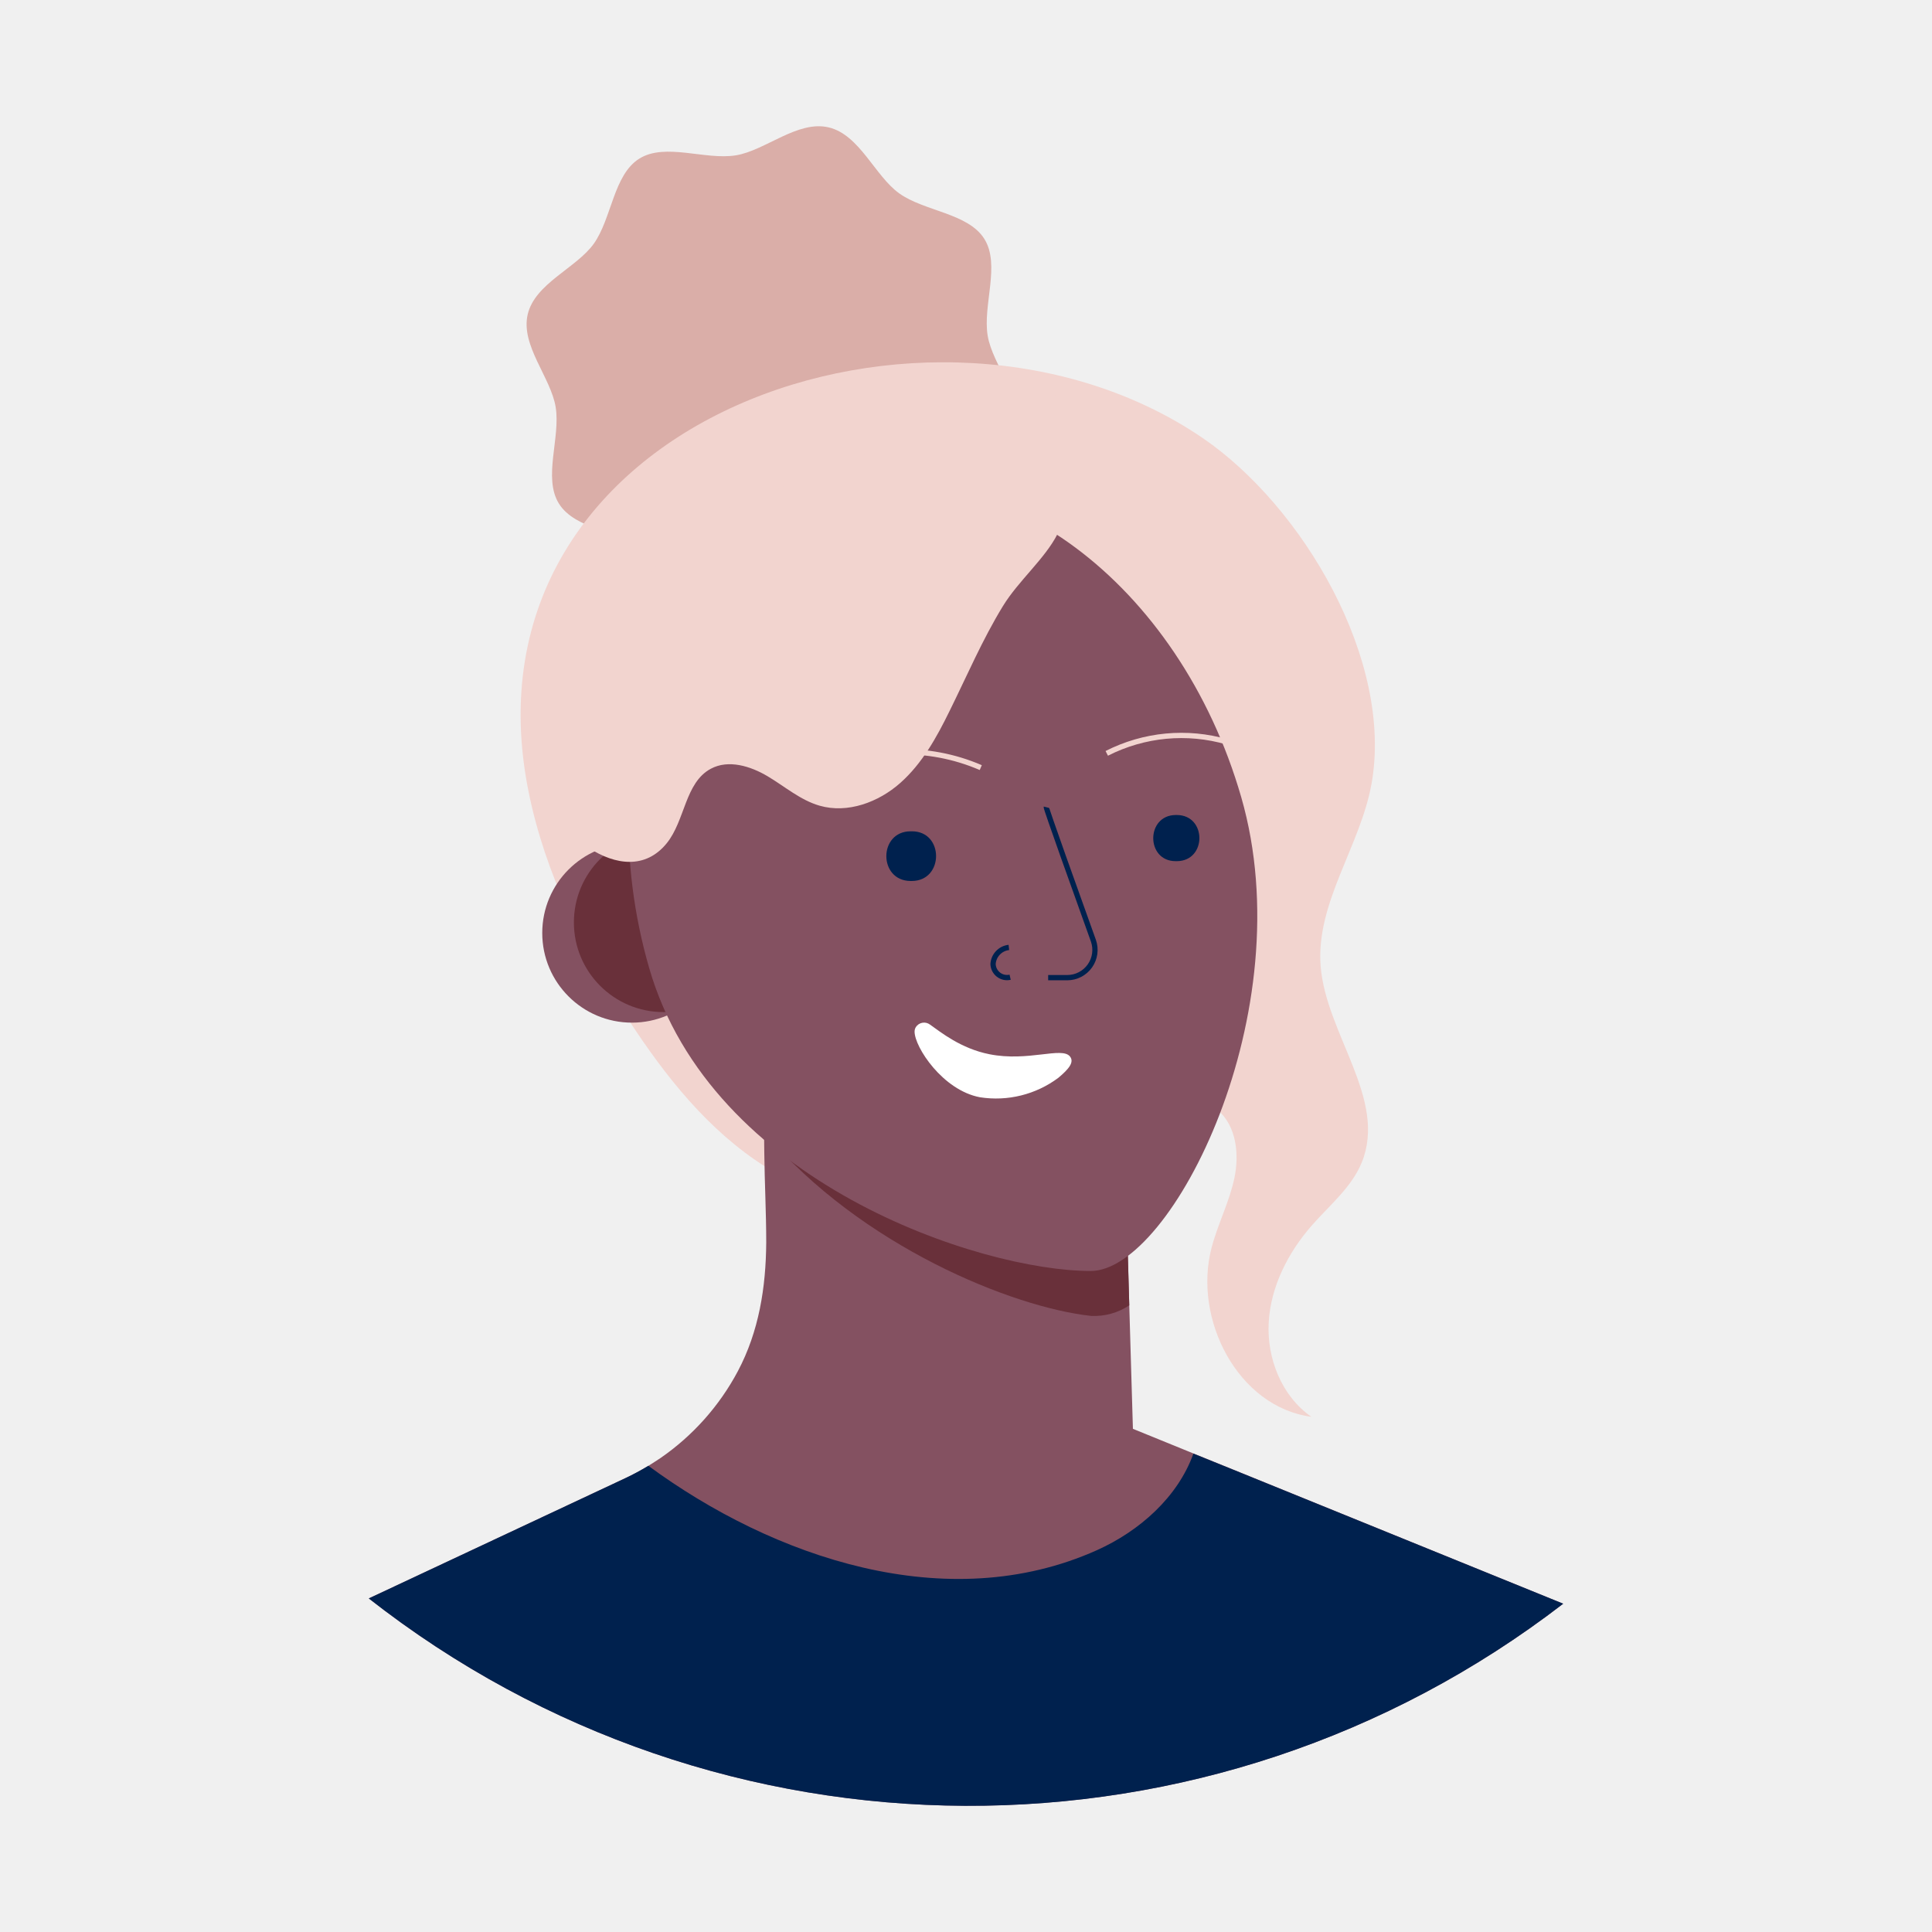
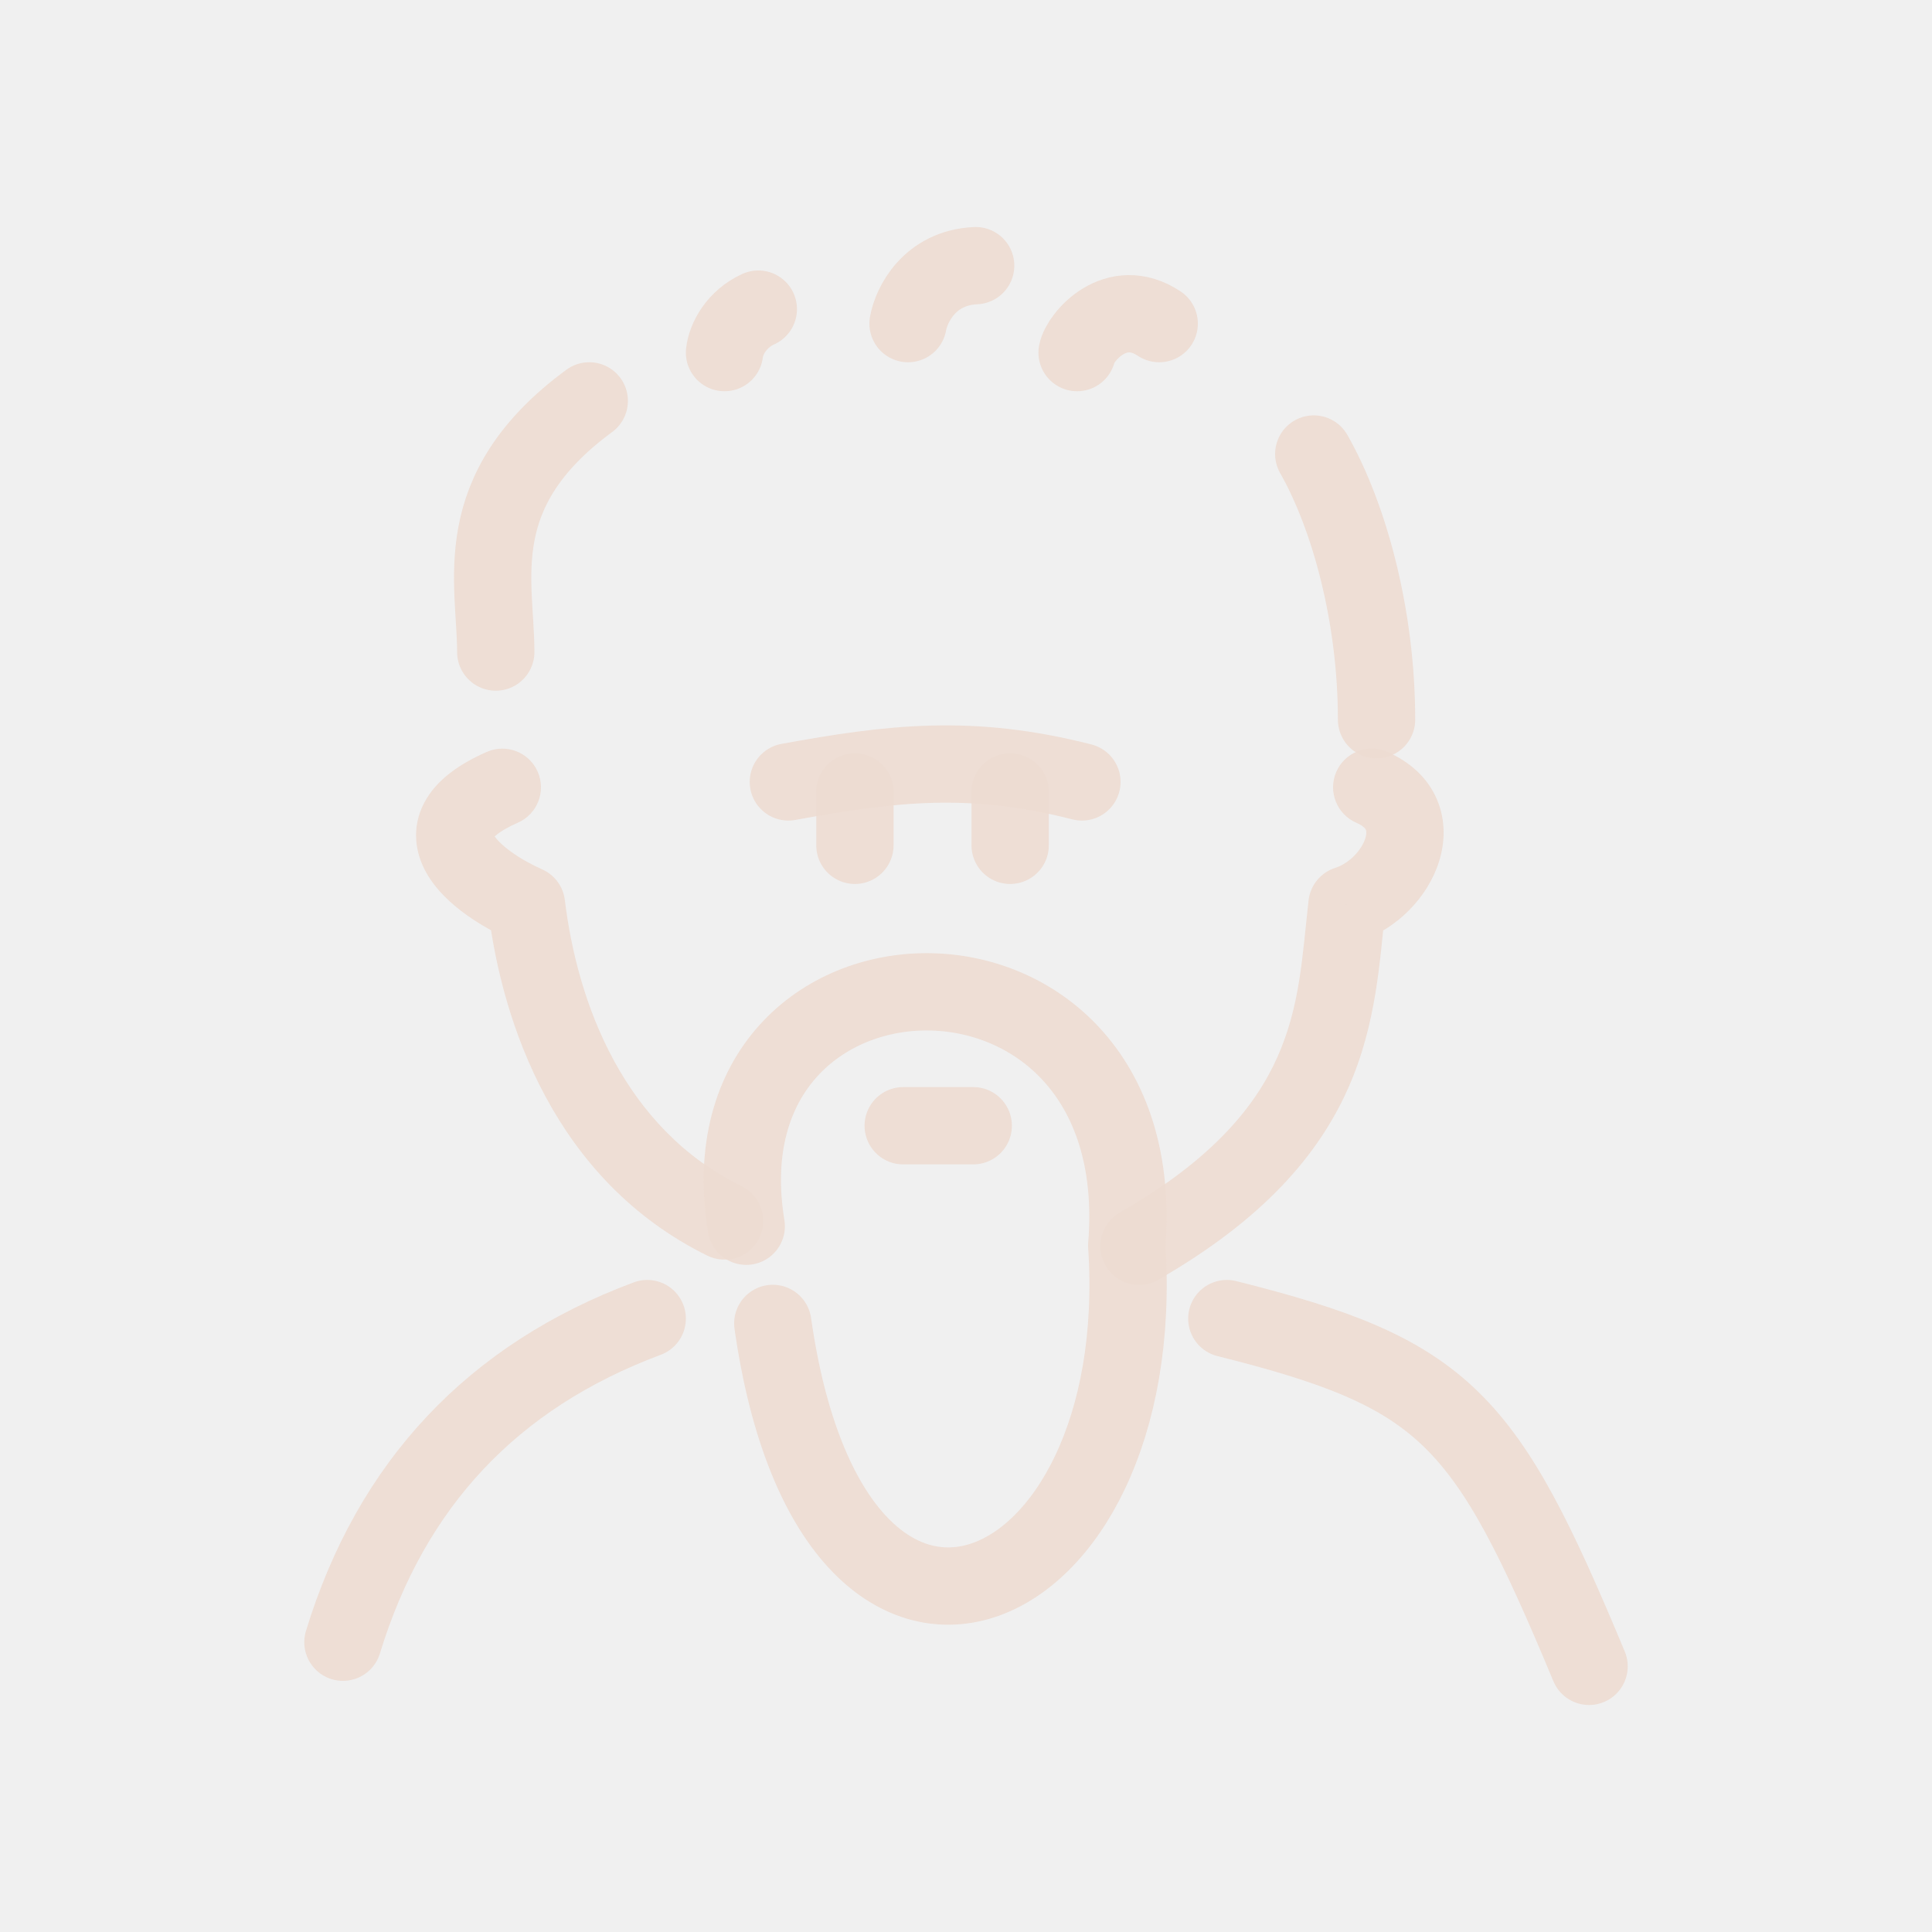
- <svg xmlns="http://www.w3.org/2000/svg" width="800px" height="800px" viewBox="0 0 366.34 366.34" id="Layer_1" data-name="Layer 1">
-   <defs>
-     <style>.cls-1{fill:#daaea8;}.cls-2{fill:#f2d4cf;}.cls-3{fill:#845161;}.cls-4{fill:#69303a;}.cls-5{fill:#00214e;}.cls-6,.cls-7{fill:none;stroke-miterlimit:10;}.cls-6{stroke:#00214e;}.cls-7{stroke:#f2d4cf;}.cls-8{fill:#ffffff;}</style>
-   </defs>
-   <path class="cls-1" d="M192.58,81.19c-1.37,5.88-9.21,8.78-12.52,13.39-3.43,4.79-3.73,13.1-8.66,16.16s-12.51-.34-18.32.62c-5.6.93-11.67,6.68-17.54,5.31s-8.78-9.21-13.4-12.52c-4.78-3.43-13.1-3.74-16.16-8.66s.34-12.51-.62-18.32c-.92-5.61-6.67-11.67-5.3-17.55s9.21-8.78,12.52-13.39c3.43-4.79,3.73-13.1,8.66-16.16s12.51.34,18.32-.62c5.6-.93,11.67-6.67,17.55-5.3s8.77,9.2,13.39,12.51c4.78,3.43,13.1,3.74,16.16,8.66s-.34,12.52.62,18.33C188.21,69.25,194,75.32,192.58,81.19Z" />
-   <path class="cls-2" d="M210.4,216c-2.52,3-4.7,6.28-7.27,9.23-13.62,15.66-43.29,5.37-58-4-10.83-6.85-19-17.18-26-27.94-8.6-13.27-15.79-27.7-18.91-43.2C85.93,79.1,177,48.22,228.07,83.07c19,13,36.17,42.16,32,65.53-2.13,11.86-10.56,22.53-9.66,34.54,1,12.94,12.69,25.27,7.8,37.29-1.92,4.7-6.06,8.06-9.41,11.87-4.53,5.15-7.84,11.59-8.23,18.43s2.45,14,8.09,17.92c-13.93-1.86-22.51-18.54-18.91-32.12,1.18-4.46,3.36-8.62,4.31-13.14s.39-9.77-3.06-12.83c-4.43-3.93-11.65-2.44-16.3,1.22A30.41,30.41,0,0,0,210.4,216Z" />
-   <path class="cls-3" d="M296.41,304.09a184.58,184.58,0,0,1-226.48-1l48.66-22.81a47.6,47.6,0,0,0,4.35-2.33c.38-.23.75-.46,1.12-.71s.79-.5,1.18-.77A46.57,46.57,0,0,0,139.91,260c4-7.54,5.32-15.88,5.38-24.38,0-5.73-.31-11.44-.37-17.18q-.06-4.75-.1-9.51l.19.1,1.79.93,5.2,2.68,30.29,5.15,31.12,5.31.72,24.45.22,7.51.47,15.87,11.47,4.67,9,3.65Z" />
-   <path class="cls-4" d="M214.13,247.52a12,12,0,0,1-7.23,2c-14.79-1.59-43.64-13.18-61.8-34.63q0-1.58-.06-3.15l0-2.79,1.79.93,5.2,2.68,30.29,5.15,31.12,5.31Z" />
-   <path class="cls-5" d="M296.41,304.09a184.56,184.56,0,0,1-226.48-1l48.66-22.81a47.68,47.68,0,0,0,4.35-2.34c23.68,17.41,56.64,28.75,85.06,16,8.06-3.62,15.33-10.05,18.29-18.31l9,3.64Z" />
-   <circle class="cls-3" cx="119.82" cy="176.91" r="17" />
-   <circle class="cls-4" cx="125.82" cy="174.91" r="17" />
-   <path class="cls-3" d="M235.36,151.16C247.1,191.85,222.15,241,206.82,241c-21,0-72-16.77-83.73-57.46S127,102.65,158,93.7,223.61,110.48,235.36,151.16Z" />
-   <path class="cls-2" d="M200.54,101.22c-2.4,4.74-7.4,8.86-10.37,13.71-3.89,6.35-6.83,13.25-10.13,19.92-2.45,5-5.19,9.94-9.33,13.61s-10,5.84-15.31,4.31c-3.64-1.05-6.6-3.65-9.85-5.58s-7.43-3.22-10.77-1.42c-4.92,2.64-4.85,9.81-8.37,14.14-8.08,9.93-22.89-3.45-24.67-12.12-2.61-12.67,7.79-23.26,15.35-32,6.3-7.3,14.83-18.44,24.73-20.87.17,0,58-23,58-23,.52,7.73,3.64,19.16,1.77,26.56A13,13,0,0,1,200.54,101.22Z" />
-   <path class="cls-6" d="M198.4,153.06c-.06.24,5.54,15.88,8.93,25.32a5.26,5.26,0,0,1-4.94,7h-3.64" />
-   <path class="cls-7" d="M209.86,142.85a31.18,31.18,0,0,1,22.85-2.16" />
-   <path class="cls-7" d="M154.75,146.55a36.7,36.7,0,0,1,31.22-1" />
-   <path class="cls-5" d="M172.92,157.63c6.1,0,6.1,9.37,0,9.42h-.28c-6.1-.05-6.1-9.38,0-9.42h.28Z" />
-   <path class="cls-5" d="M223.18,154.54c5.66.05,5.66,8.7,0,8.75h-.26c-5.66,0-5.66-8.7,0-8.75h.26Z" />
-   <path class="cls-6" d="M191.3,179.65a3.37,3.37,0,0,0-3,3.15,2.65,2.65,0,0,0,3.24,2.5" />
-   <path class="cls-8" d="M173.65,194.77a1.86,1.86,0,0,1,2.68-.5c2.07,1.46,5.88,4.56,11.28,5.63,7.36,1.47,13.74-1.48,15.27.42.86,1.07-.19,2.37-2.2,4.05a19.75,19.75,0,0,1-14.86,3.69c-7.08-1.33-12.4-9.53-12.4-12.44A1.68,1.68,0,0,1,173.65,194.77Z" />
+ <svg xmlns="http://www.w3.org/2000/svg" width="800px" height="800px" viewBox="0 0 400 400" fill="none">
+   <g id="SVGRepo_bgCarrier" stroke-width="0" />
+   <g id="SVGRepo_tracerCarrier" stroke-linecap="round" stroke-linejoin="round" />
+   <g id="SVGRepo_iconCarrier">
+     <path d="M146.447 259.964C150.411 261.916 155.207 260.286 157.159 256.323C159.112 252.36 157.482 247.564 153.519 245.611L146.447 259.964ZM109.001 187.309L116.942 186.342C116.602 183.547 114.818 181.138 112.245 179.996L109.001 187.309ZM278.878 187.309L276.442 179.689C273.441 180.648 271.282 183.281 270.929 186.412L278.878 187.309ZM231.859 251.063C228.028 253.264 226.706 258.154 228.907 261.985C231.108 265.816 235.998 267.138 239.829 264.937L231.859 251.063ZM287.187 155.662C283.134 153.902 278.422 155.761 276.663 159.814C274.903 163.867 276.762 168.579 280.815 170.338L287.187 155.662ZM107.223 170.323C111.267 168.543 113.103 163.822 111.323 159.778C109.544 155.734 104.823 153.898 100.779 155.677L107.223 170.323ZM153.519 245.611C129.124 233.592 119.553 207.777 116.942 186.342L101.06 188.276C103.93 211.841 114.876 244.408 146.447 259.964L153.519 245.611ZM270.929 186.412C269.617 198.037 269.198 208.215 264.509 218.781C260.007 228.923 251.207 239.948 231.859 251.063L239.829 264.937C261.51 252.481 272.992 239.108 279.133 225.272C285.086 211.859 285.669 198.477 286.828 188.206L270.929 186.412ZM281.315 194.929C289.166 192.419 295.613 185.793 297.941 178.356C299.152 174.49 299.379 169.941 297.518 165.554C295.616 161.07 291.946 157.728 287.187 155.662L280.815 170.338C282.505 171.072 282.762 171.739 282.788 171.801C282.856 171.96 283.011 172.494 282.673 173.575C281.902 176.034 279.339 178.763 276.442 179.689L281.315 194.929ZM112.245 179.996C110.148 179.066 107.834 177.803 105.862 176.384C103.781 174.886 102.647 173.618 102.215 172.854C102.038 172.54 102.119 172.555 102.139 172.85C102.164 173.216 102.062 173.53 101.998 173.65C101.971 173.701 102.144 173.35 102.972 172.706C103.804 172.06 105.146 171.236 107.223 170.323L100.779 155.677C95.149 158.155 90.376 161.438 87.879 166.124C85.043 171.444 86.037 176.747 88.287 180.728C90.355 184.386 93.596 187.269 96.515 189.37C99.543 191.549 102.854 193.334 105.757 194.622L112.245 179.996Z" fill="#EDDCD2" fill-opacity="0.9" />
+     <path d="M154.501 253.877C144 190 239 187 233.28 257.885C238.321 333.844 172.459 361.643 160 274" stroke="#EDDCD2" stroke-opacity="0.9" stroke-width="16" stroke-linecap="round" stroke-linejoin="round" />
+     <path d="M223 73C223.619 69.818 231 61 240 67" stroke="#EDDCD2" stroke-opacity="0.9" stroke-width="16" stroke-linecap="round" stroke-linejoin="round" />
+     <path d="M188 67C188.667 63.182 192.4 55.436 202 55" stroke="#EDDCD2" stroke-opacity="0.9" stroke-width="16" stroke-linecap="round" stroke-linejoin="round" />
+     <path d="M150 73C150.333 70.136 152.5 66.046 157 64" stroke="#EDDCD2" stroke-opacity="0.9" stroke-width="16" stroke-linecap="round" stroke-linejoin="round" />
+     <path d="M201.5 233.072C195 233.072 191.936 233.072 187 233.072" stroke="#EDDCD2" stroke-opacity="0.9" stroke-width="16" stroke-linecap="round" stroke-linejoin="round" />
+     <path d="M177 175.015C177 171.343 177 167.672 177 164" stroke="#EDDCD2" stroke-opacity="0.9" stroke-width="16" stroke-linecap="round" stroke-linejoin="round" />
+     <path d="M209.142 175.015C209.142 171.5 209.142 167.5 209.142 164" stroke="#EDDCD2" stroke-opacity="0.9" stroke-width="16" stroke-linecap="round" stroke-linejoin="round" />
+     <path d="M163.223 161.889C184.5 158 201 156 224 161.889" stroke="#EDDCD2" stroke-opacity="0.9" stroke-width="16" stroke-linecap="round" stroke-linejoin="round" />
+     <path d="M71 340C81.017 307.261 102.017 284.928 134 273" stroke="#EDDCD2" stroke-opacity="0.9" stroke-width="16" stroke-linecap="round" stroke-linejoin="round" />
+     <path d="M254 273C299.475 284.374 307.5 293.394 329 345" stroke="#EDDCD2" stroke-opacity="0.9" stroke-width="16" stroke-linecap="round" stroke-linejoin="round" />
+     <path d="M122 83C96.53 101.72 102.643 120.44 102.643 135" stroke="#EDDCD2" stroke-opacity="0.9" stroke-width="16" stroke-linecap="round" stroke-linejoin="round" />
+     <path d="M272 94C279.333 106.891 284.999 127.516 285 149" stroke="#EDDCD2" stroke-opacity="0.9" stroke-width="16" stroke-linecap="round" stroke-linejoin="round" />
+   </g>
</svg>
